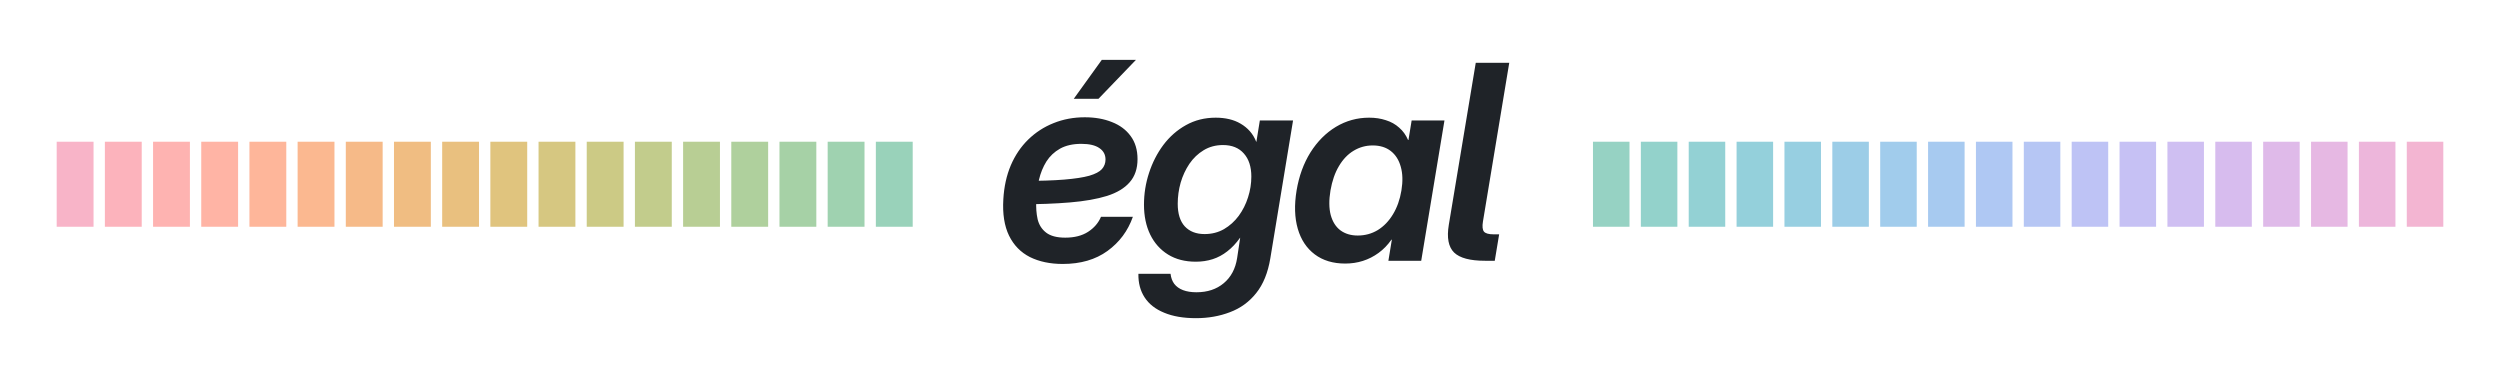
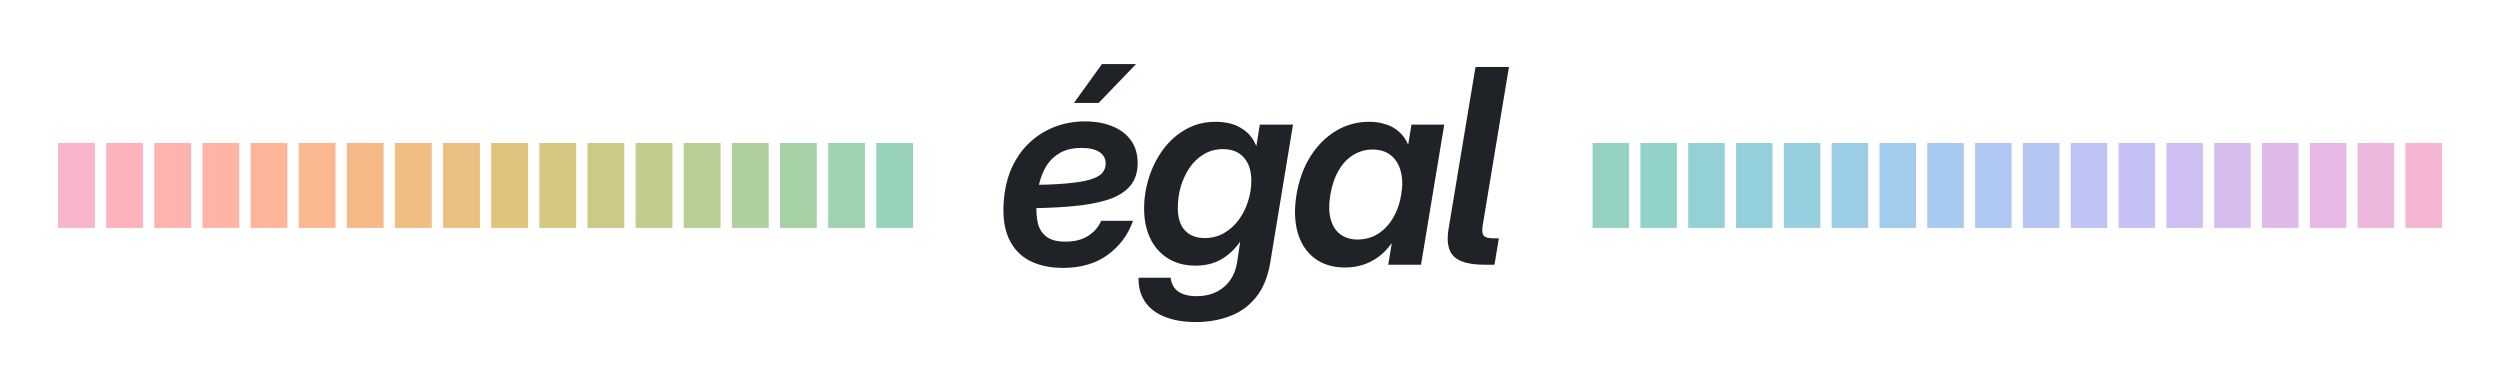
- <svg xmlns="http://www.w3.org/2000/svg" width="441" height="65" viewBox="0 0 441 65" fill="none">
-   <rect x="10" y="40" width="15" height="6.5" transform="rotate(-90 10 40)" fill="#F8B4C8" />
-   <rect x="18.5" y="40" width="15" height="6.5" transform="rotate(-90 18.5 40)" fill="#FCB3BC" />
-   <rect x="27" y="40" width="15" height="6.5" transform="rotate(-90 27 40)" fill="#FEB3B1" />
-   <rect x="35.5" y="40" width="15" height="6.5" transform="rotate(-90 35.5 40)" fill="#FFB4A5" />
-   <rect x="44" y="40" width="15" height="6.5" transform="rotate(-90 44 40)" fill="#FEB69A" />
-   <rect x="52.5" y="40" width="15" height="6.5" transform="rotate(-90 52.5 40)" fill="#FBB890" />
-   <rect x="61" y="40" width="15" height="6.5" transform="rotate(-90 61 40)" fill="#F6BA88" />
-   <rect x="69.5" y="40" width="15" height="6.5" transform="rotate(-90 69.5 40)" fill="#F0BD82" />
-   <rect x="78" y="40" width="15" height="6.5" transform="rotate(-90 78 40)" fill="#E9C07F" />
-   <rect x="86.5" y="40" width="15" height="6.5" transform="rotate(-90 86.5 40)" fill="#E0C47E" />
-   <rect x="95" y="40" width="15" height="6.5" transform="rotate(-90 95 40)" fill="#D6C781" />
-   <rect x="103.5" y="40" width="15" height="6.5" transform="rotate(-90 103.5 40)" fill="#CCCA85" />
-   <rect x="112" y="40" width="15" height="6.5" transform="rotate(-90 112 40)" fill="#C2CC8C" />
-   <rect x="120.5" y="40" width="15" height="6.5" transform="rotate(-90 120.5 40)" fill="#B8CE94" />
-   <rect x="129" y="40" width="15" height="6.5" transform="rotate(-90 129 40)" fill="#AFD09D" />
-   <rect x="137.5" y="40" width="15" height="6.5" transform="rotate(-90 137.5 40)" fill="#A6D1A6" />
-   <rect x="146" y="40" width="15" height="6.5" transform="rotate(-90 146 40)" fill="#9FD2B0" />
-   <rect x="154.5" y="40" width="15" height="6.5" transform="rotate(-90 154.5 40)" fill="#99D2BA" />
-   <path d="M187.465 46.562C185.246 46.562 183.316 46.156 181.676 45.344C180.051 44.516 178.824 43.258 177.996 41.57C177.168 39.867 176.832 37.727 176.988 35.148C177.113 32.945 177.551 30.953 178.301 29.172C179.066 27.391 180.09 25.875 181.371 24.625C182.668 23.359 184.16 22.391 185.847 21.719C187.551 21.031 189.387 20.688 191.355 20.688C193.152 20.688 194.746 20.969 196.137 21.531C197.543 22.078 198.644 22.898 199.441 23.992C200.254 25.086 200.66 26.445 200.66 28.07C200.66 29.742 200.199 31.102 199.277 32.148C198.371 33.195 197.035 34 195.269 34.562C193.504 35.109 191.324 35.492 188.73 35.711C186.152 35.93 183.176 36.039 179.801 36.039L180.457 31.914C183.41 31.914 185.832 31.836 187.722 31.68C189.613 31.523 191.09 31.297 192.152 31C193.215 30.688 193.957 30.297 194.379 29.828C194.801 29.344 195.012 28.781 195.012 28.141C195.012 27.281 194.652 26.609 193.933 26.125C193.215 25.625 192.152 25.375 190.746 25.375C189.262 25.375 188.012 25.656 186.996 26.219C185.996 26.781 185.191 27.539 184.582 28.492C183.988 29.445 183.551 30.523 183.269 31.727C183.004 32.914 182.847 34.141 182.801 35.406C182.738 36.594 182.816 37.68 183.035 38.664C183.269 39.648 183.769 40.438 184.535 41.031C185.301 41.625 186.426 41.922 187.91 41.922C189.535 41.922 190.879 41.578 191.941 40.891C193.004 40.203 193.762 39.32 194.215 38.242H199.84C198.965 40.727 197.472 42.734 195.363 44.266C193.254 45.797 190.621 46.562 187.465 46.562ZM189.41 17.43L194.355 10.562H200.379L193.769 17.43H189.41ZM210.962 56.125C208.759 56.125 206.892 55.805 205.361 55.164C203.829 54.539 202.681 53.641 201.915 52.469C201.15 51.297 200.782 49.906 200.814 48.297H206.486C206.564 49 206.782 49.594 207.142 50.078C207.517 50.562 208.032 50.93 208.689 51.18C209.345 51.43 210.134 51.555 211.056 51.555C212.993 51.555 214.595 51.023 215.861 49.961C217.142 48.898 217.931 47.422 218.228 45.531L218.767 41.945H218.743C218.056 42.914 217.306 43.711 216.493 44.336C215.697 44.961 214.837 45.422 213.915 45.719C212.993 46.016 212.001 46.164 210.939 46.164C209.032 46.164 207.4 45.742 206.04 44.898C204.681 44.055 203.634 42.883 202.9 41.383C202.165 39.867 201.798 38.109 201.798 36.109C201.798 34.188 202.095 32.32 202.689 30.508C203.282 28.68 204.126 27.031 205.22 25.562C206.329 24.094 207.657 22.93 209.204 22.07C210.767 21.195 212.517 20.758 214.454 20.758C215.298 20.758 216.087 20.844 216.822 21.016C217.556 21.188 218.228 21.453 218.837 21.812C219.462 22.172 220.009 22.617 220.478 23.148C220.947 23.68 221.322 24.305 221.603 25.023H221.626L222.236 21.25H228.095L224.087 45.555C223.665 48.117 222.829 50.172 221.579 51.719C220.345 53.266 218.806 54.383 216.962 55.07C215.134 55.773 213.134 56.125 210.962 56.125ZM212.486 41.289C213.751 41.289 214.892 41 215.907 40.422C216.923 39.828 217.79 39.047 218.509 38.078C219.228 37.094 219.775 36.008 220.15 34.82C220.54 33.617 220.736 32.391 220.736 31.141C220.736 29.422 220.298 28.07 219.423 27.086C218.548 26.086 217.322 25.586 215.743 25.586C214.462 25.586 213.322 25.891 212.322 26.5C211.337 27.094 210.501 27.891 209.814 28.891C209.142 29.891 208.626 31 208.267 32.219C207.923 33.438 207.751 34.68 207.751 35.945C207.751 37.695 208.165 39.023 208.993 39.93C209.837 40.836 211.001 41.289 212.486 41.289ZM237.296 46.492C235.155 46.492 233.366 45.953 231.928 44.875C230.491 43.797 229.491 42.289 228.928 40.352C228.366 38.414 228.296 36.164 228.717 33.602C229.139 31.07 229.952 28.836 231.155 26.898C232.374 24.961 233.874 23.453 235.655 22.375C237.452 21.297 239.405 20.758 241.514 20.758C242.592 20.758 243.577 20.906 244.467 21.203C245.374 21.484 246.155 21.922 246.811 22.516C247.483 23.094 248.007 23.82 248.382 24.695H248.452L249.014 21.25H254.803L250.702 46H244.913L245.522 42.273H245.452C244.796 43.211 244.038 43.992 243.178 44.617C242.319 45.242 241.397 45.711 240.413 46.023C239.428 46.336 238.389 46.492 237.296 46.492ZM239.499 41.547C240.796 41.547 241.975 41.227 243.038 40.586C244.1 39.93 244.991 39.008 245.71 37.82C246.444 36.617 246.944 35.211 247.21 33.602C247.475 31.992 247.436 30.594 247.092 29.406C246.764 28.219 246.178 27.297 245.335 26.641C244.491 25.984 243.428 25.656 242.147 25.656C240.928 25.656 239.803 25.969 238.772 26.594C237.757 27.203 236.897 28.102 236.194 29.289C235.491 30.461 234.991 31.898 234.694 33.602C234.413 35.305 234.428 36.75 234.741 37.938C235.069 39.125 235.639 40.023 236.452 40.633C237.28 41.242 238.296 41.547 239.499 41.547ZM261.965 46C259.324 46 257.504 45.516 256.504 44.547C255.504 43.562 255.192 41.938 255.567 39.672L260.324 11.078H266.231L261.59 39.086C261.449 39.945 261.512 40.539 261.777 40.867C262.059 41.18 262.621 41.336 263.465 41.336C263.606 41.336 263.77 41.336 263.957 41.336C264.16 41.336 264.324 41.336 264.449 41.336L263.676 46C263.395 46 263.106 46 262.809 46C262.527 46 262.246 46 261.965 46Z" fill="#1F2328" />
-   <rect x="281" y="40" width="15" height="6.444" transform="rotate(-90 281 40)" fill="#96D2C3" />
-   <rect x="289.444" y="40" width="15" height="6.444" transform="rotate(-90 289.444 40)" fill="#93D2CB" />
-   <rect x="297.889" y="40" width="15" height="6.444" transform="rotate(-90 297.889 40)" fill="#93D1D4" />
-   <rect x="306.333" y="40" width="15" height="6.444" transform="rotate(-90 306.333 40)" fill="#94D0DB" />
-   <rect x="314.778" y="40" width="15" height="6.444" transform="rotate(-90 314.778 40)" fill="#97CFE1" />
-   <rect x="323.222" y="40" width="15" height="6.444" transform="rotate(-90 323.222 40)" fill="#9CCDE7" />
-   <rect x="331.667" y="40" width="15" height="6.444" transform="rotate(-90 331.667 40)" fill="#A1CCEC" />
-   <rect x="340.111" y="40" width="15" height="6.444" transform="rotate(-90 340.111 40)" fill="#A7CAF0" />
-   <rect x="348.556" y="40" width="15" height="6.444" transform="rotate(-90 348.556 40)" fill="#AFC8F3" />
-   <rect x="357" y="40" width="15" height="6.444" transform="rotate(-90 357 40)" fill="#B6C6F4" />
-   <rect x="365.444" y="40" width="15" height="6.444" transform="rotate(-90 365.444 40)" fill="#BEC3F5" />
-   <rect x="373.889" y="40" width="15" height="6.444" transform="rotate(-90 373.889 40)" fill="#C6C1F4" />
-   <rect x="382.333" y="40" width="15" height="6.444" transform="rotate(-90 382.333 40)" fill="#CFBFF2" />
-   <rect x="390.778" y="40" width="15" height="6.444" transform="rotate(-90 390.778 40)" fill="#D7BCEE" />
-   <rect x="399.222" y="40" width="15" height="6.444" transform="rotate(-90 399.222 40)" fill="#DFBAE9" />
-   <rect x="407.667" y="40" width="15" height="6.444" transform="rotate(-90 407.667 40)" fill="#E6B8E3" />
-   <rect x="416.111" y="40" width="15" height="6.444" transform="rotate(-90 416.111 40)" fill="#EDB6DB" />
-   <rect x="424.556" y="40" width="15" height="6.444" transform="rotate(-90 424.556 40)" fill="#F3B5D2" />
+ <svg xmlns="http://www.w3.org/2000/svg" width="883" height="131" viewBox="0 0 883 131" fill="none">
+   <rect x="20.5" y="80.5" width="30" height="13" transform="rotate(-90 20.5 80.5)" fill="#F8B4C8" />
+   <rect x="37.5" y="80.5" width="30" height="13" transform="rotate(-90 37.5 80.5)" fill="#FCB3BC" />
+   <rect x="54.5" y="80.5" width="30" height="13" transform="rotate(-90 54.5 80.5)" fill="#FEB3B1" />
+   <rect x="71.5" y="80.5" width="30" height="13" transform="rotate(-90 71.5 80.5)" fill="#FFB4A5" />
+   <rect x="88.5" y="80.5" width="30" height="13" transform="rotate(-90 88.5 80.5)" fill="#FEB69A" />
+   <rect x="105.5" y="80.5" width="30" height="13" transform="rotate(-90 105.5 80.5)" fill="#FBB890" />
+   <rect x="122.5" y="80.5" width="30" height="13" transform="rotate(-90 122.5 80.5)" fill="#F6BA88" />
+   <rect x="139.5" y="80.5" width="30" height="13" transform="rotate(-90 139.5 80.5)" fill="#F0BD82" />
+   <rect x="156.5" y="80.5" width="30" height="13" transform="rotate(-90 156.5 80.5)" fill="#E9C07F" />
+   <rect x="173.5" y="80.5" width="30" height="13" transform="rotate(-90 173.5 80.5)" fill="#E0C47E" />
+   <rect x="190.5" y="80.5" width="30" height="13" transform="rotate(-90 190.5 80.5)" fill="#D6C781" />
+   <rect x="207.5" y="80.5" width="30" height="13" transform="rotate(-90 207.5 80.5)" fill="#CCCA85" />
+   <rect x="224.5" y="80.5" width="30" height="13" transform="rotate(-90 224.5 80.5)" fill="#C2CC8C" />
+   <rect x="241.5" y="80.5" width="30" height="13" transform="rotate(-90 241.5 80.5)" fill="#B8CE94" />
+   <rect x="258.5" y="80.5" width="30" height="13" transform="rotate(-90 258.5 80.5)" fill="#AFD09D" />
+   <rect x="275.5" y="80.5" width="30" height="13" transform="rotate(-90 275.5 80.5)" fill="#A6D1A6" />
+   <rect x="292.5" y="80.5" width="30" height="13" transform="rotate(-90 292.5 80.5)" fill="#9FD2B0" />
+   <rect x="309.5" y="80.5" width="30" height="13" transform="rotate(-90 309.5 80.5)" fill="#99D2BA" />
+   <path d="M375.429 94.625C370.992 94.625 367.132 93.812 363.851 92.188C360.601 90.531 358.148 88.016 356.492 84.641C354.836 81.234 354.164 76.953 354.476 71.797C354.726 67.391 355.601 63.406 357.101 59.844C358.632 56.281 360.679 53.25 363.242 50.75C365.836 48.219 368.82 46.281 372.195 44.938C375.601 43.562 379.273 42.875 383.211 42.875C386.804 42.875 389.992 43.438 392.773 44.562C395.586 45.656 397.789 47.297 399.382 49.484C401.007 51.672 401.82 54.391 401.82 57.641C401.82 60.984 400.898 63.703 399.054 65.797C397.242 67.891 394.57 69.5 391.039 70.625C387.507 71.719 383.148 72.484 377.961 72.922C372.804 73.359 366.851 73.578 360.101 73.578L361.414 65.328C367.32 65.328 372.164 65.172 375.945 64.859C379.726 64.547 382.679 64.094 384.804 63.5C386.929 62.875 388.414 62.094 389.257 61.156C390.101 60.188 390.523 59.062 390.523 57.781C390.523 56.062 389.804 54.719 388.367 53.75C386.929 52.75 384.804 52.25 381.992 52.25C379.023 52.25 376.523 52.812 374.492 53.938C372.492 55.062 370.882 56.578 369.664 58.484C368.476 60.391 367.601 62.547 367.039 64.953C366.507 67.328 366.195 69.781 366.101 72.312C365.976 74.688 366.132 76.859 366.57 78.828C367.039 80.797 368.039 82.375 369.57 83.562C371.101 84.75 373.351 85.344 376.32 85.344C379.57 85.344 382.257 84.656 384.382 83.281C386.507 81.906 388.023 80.141 388.929 77.984H400.179C398.429 82.953 395.445 86.969 391.226 90.031C387.007 93.094 381.742 94.625 375.429 94.625ZM379.32 36.359L389.211 22.625H401.257L388.039 36.359H379.32ZM422.424 113.75C418.018 113.75 414.284 113.109 411.221 111.828C408.159 110.578 405.862 108.781 404.331 106.438C402.799 104.094 402.065 101.312 402.127 98.094H413.471C413.627 99.5 414.065 100.688 414.784 101.656C415.534 102.625 416.565 103.359 417.877 103.859C419.19 104.359 420.768 104.609 422.612 104.609C426.487 104.609 429.69 103.547 432.221 101.422C434.784 99.297 436.362 96.344 436.956 92.562L438.034 85.391H437.987C436.612 87.328 435.112 88.922 433.487 90.172C431.893 91.422 430.174 92.344 428.331 92.938C426.487 93.531 424.502 93.828 422.377 93.828C418.565 93.828 415.299 92.984 412.581 91.297C409.862 89.609 407.768 87.266 406.299 84.266C404.831 81.234 404.096 77.719 404.096 73.719C404.096 69.875 404.69 66.141 405.877 62.516C407.065 58.859 408.752 55.562 410.94 52.625C413.159 49.688 415.815 47.359 418.909 45.641C422.034 43.891 425.534 43.016 429.409 43.016C431.096 43.016 432.674 43.188 434.143 43.531C435.612 43.875 436.956 44.406 438.174 45.125C439.424 45.844 440.518 46.734 441.456 47.797C442.393 48.859 443.143 50.109 443.706 51.547H443.752L444.971 44H456.69L448.674 92.609C447.831 97.734 446.159 101.844 443.659 104.938C441.19 108.031 438.112 110.266 434.424 111.641C430.768 113.047 426.768 113.75 422.424 113.75ZM425.471 84.078C428.002 84.078 430.284 83.5 432.315 82.344C434.346 81.156 436.081 79.594 437.518 77.656C438.956 75.688 440.049 73.516 440.799 71.141C441.581 68.734 441.971 66.281 441.971 63.781C441.971 60.344 441.096 57.641 439.346 55.672C437.596 53.672 435.143 52.672 431.987 52.672C429.424 52.672 427.143 53.281 425.143 54.5C423.174 55.688 421.502 57.281 420.127 59.281C418.784 61.281 417.752 63.5 417.034 65.938C416.346 68.375 416.002 70.859 416.002 73.391C416.002 76.891 416.831 79.547 418.487 81.359C420.174 83.172 422.502 84.078 425.471 84.078ZM475.091 94.484C470.81 94.484 467.232 93.406 464.357 91.25C461.482 89.094 459.482 86.078 458.357 82.203C457.232 78.328 457.091 73.828 457.935 68.703C458.779 63.641 460.404 59.172 462.81 55.297C465.247 51.422 468.247 48.406 471.81 46.25C475.404 44.094 479.31 43.016 483.529 43.016C485.685 43.016 487.654 43.312 489.435 43.906C491.247 44.469 492.81 45.344 494.122 46.531C495.466 47.688 496.513 49.141 497.263 50.891H497.404L498.529 44H510.107L501.904 93.5H490.326L491.544 86.047H491.404C490.091 87.922 488.576 89.484 486.857 90.734C485.138 91.984 483.294 92.922 481.326 93.547C479.357 94.172 477.279 94.484 475.091 94.484ZM479.497 84.594C482.091 84.594 484.451 83.953 486.576 82.672C488.701 81.359 490.482 79.516 491.919 77.141C493.388 74.734 494.388 71.922 494.919 68.703C495.451 65.484 495.372 62.688 494.685 60.312C494.029 57.938 492.857 56.094 491.169 54.781C489.482 53.469 487.357 52.812 484.794 52.812C482.357 52.812 480.107 53.438 478.044 54.688C476.013 55.906 474.294 57.703 472.888 60.078C471.482 62.422 470.482 65.297 469.888 68.703C469.326 72.109 469.357 75 469.982 77.375C470.638 79.75 471.779 81.547 473.404 82.766C475.06 83.984 477.091 84.594 479.497 84.594ZM524.43 93.5C519.149 93.5 515.508 92.531 513.508 90.594C511.508 88.625 510.883 85.375 511.633 80.844L521.149 23.656H532.961L523.68 79.672C523.399 81.391 523.524 82.578 524.055 83.234C524.617 83.859 525.742 84.172 527.43 84.172C527.711 84.172 528.039 84.172 528.414 84.172C528.821 84.172 529.149 84.172 529.399 84.172L527.852 93.5C527.289 93.5 526.711 93.5 526.117 93.5C525.555 93.5 524.992 93.5 524.43 93.5Z" fill="#1F2328" />
+   <rect x="562.5" y="80.5" width="30" height="12.889" transform="rotate(-90 562.5 80.5)" fill="#96D2C3" />
+   <rect x="579.389" y="80.5" width="30" height="12.889" transform="rotate(-90 579.389 80.5)" fill="#93D2CB" />
+   <rect x="596.278" y="80.5" width="30" height="12.889" transform="rotate(-90 596.278 80.5)" fill="#93D1D4" />
+   <rect x="613.167" y="80.5" width="30" height="12.889" transform="rotate(-90 613.167 80.5)" fill="#94D0DB" />
+   <rect x="630.056" y="80.5" width="30" height="12.889" transform="rotate(-90 630.056 80.5)" fill="#97CFE1" />
+   <rect x="646.944" y="80.5" width="30" height="12.889" transform="rotate(-90 646.944 80.5)" fill="#9CCDE7" />
+   <rect x="663.833" y="80.5" width="30" height="12.889" transform="rotate(-90 663.833 80.5)" fill="#A1CCEC" />
+   <rect x="680.722" y="80.5" width="30" height="12.889" transform="rotate(-90 680.722 80.5)" fill="#A7CAF0" />
+   <rect x="697.611" y="80.5" width="30" height="12.889" transform="rotate(-90 697.611 80.5)" fill="#AFC8F3" />
+   <rect x="714.5" y="80.5" width="30" height="12.889" transform="rotate(-90 714.5 80.5)" fill="#B6C6F4" />
+   <rect x="731.389" y="80.5" width="30" height="12.889" transform="rotate(-90 731.389 80.5)" fill="#BEC3F5" />
+   <rect x="748.278" y="80.5" width="30" height="12.889" transform="rotate(-90 748.278 80.5)" fill="#C6C1F4" />
+   <rect x="765.167" y="80.5" width="30" height="12.889" transform="rotate(-90 765.167 80.5)" fill="#CFBFF2" />
+   <rect x="782.056" y="80.5" width="30" height="12.889" transform="rotate(-90 782.056 80.5)" fill="#D7BCEE" />
+   <rect x="798.944" y="80.5" width="30" height="12.889" transform="rotate(-90 798.944 80.5)" fill="#DFBAE9" />
+   <rect x="815.833" y="80.5" width="30" height="12.889" transform="rotate(-90 815.833 80.5)" fill="#E6B8E3" />
+   <rect x="832.722" y="80.5" width="30" height="12.889" transform="rotate(-90 832.722 80.5)" fill="#EDB6DB" />
+   <rect x="849.611" y="80.5" width="30" height="12.889" transform="rotate(-90 849.611 80.5)" fill="#F3B5D2" />
</svg>
